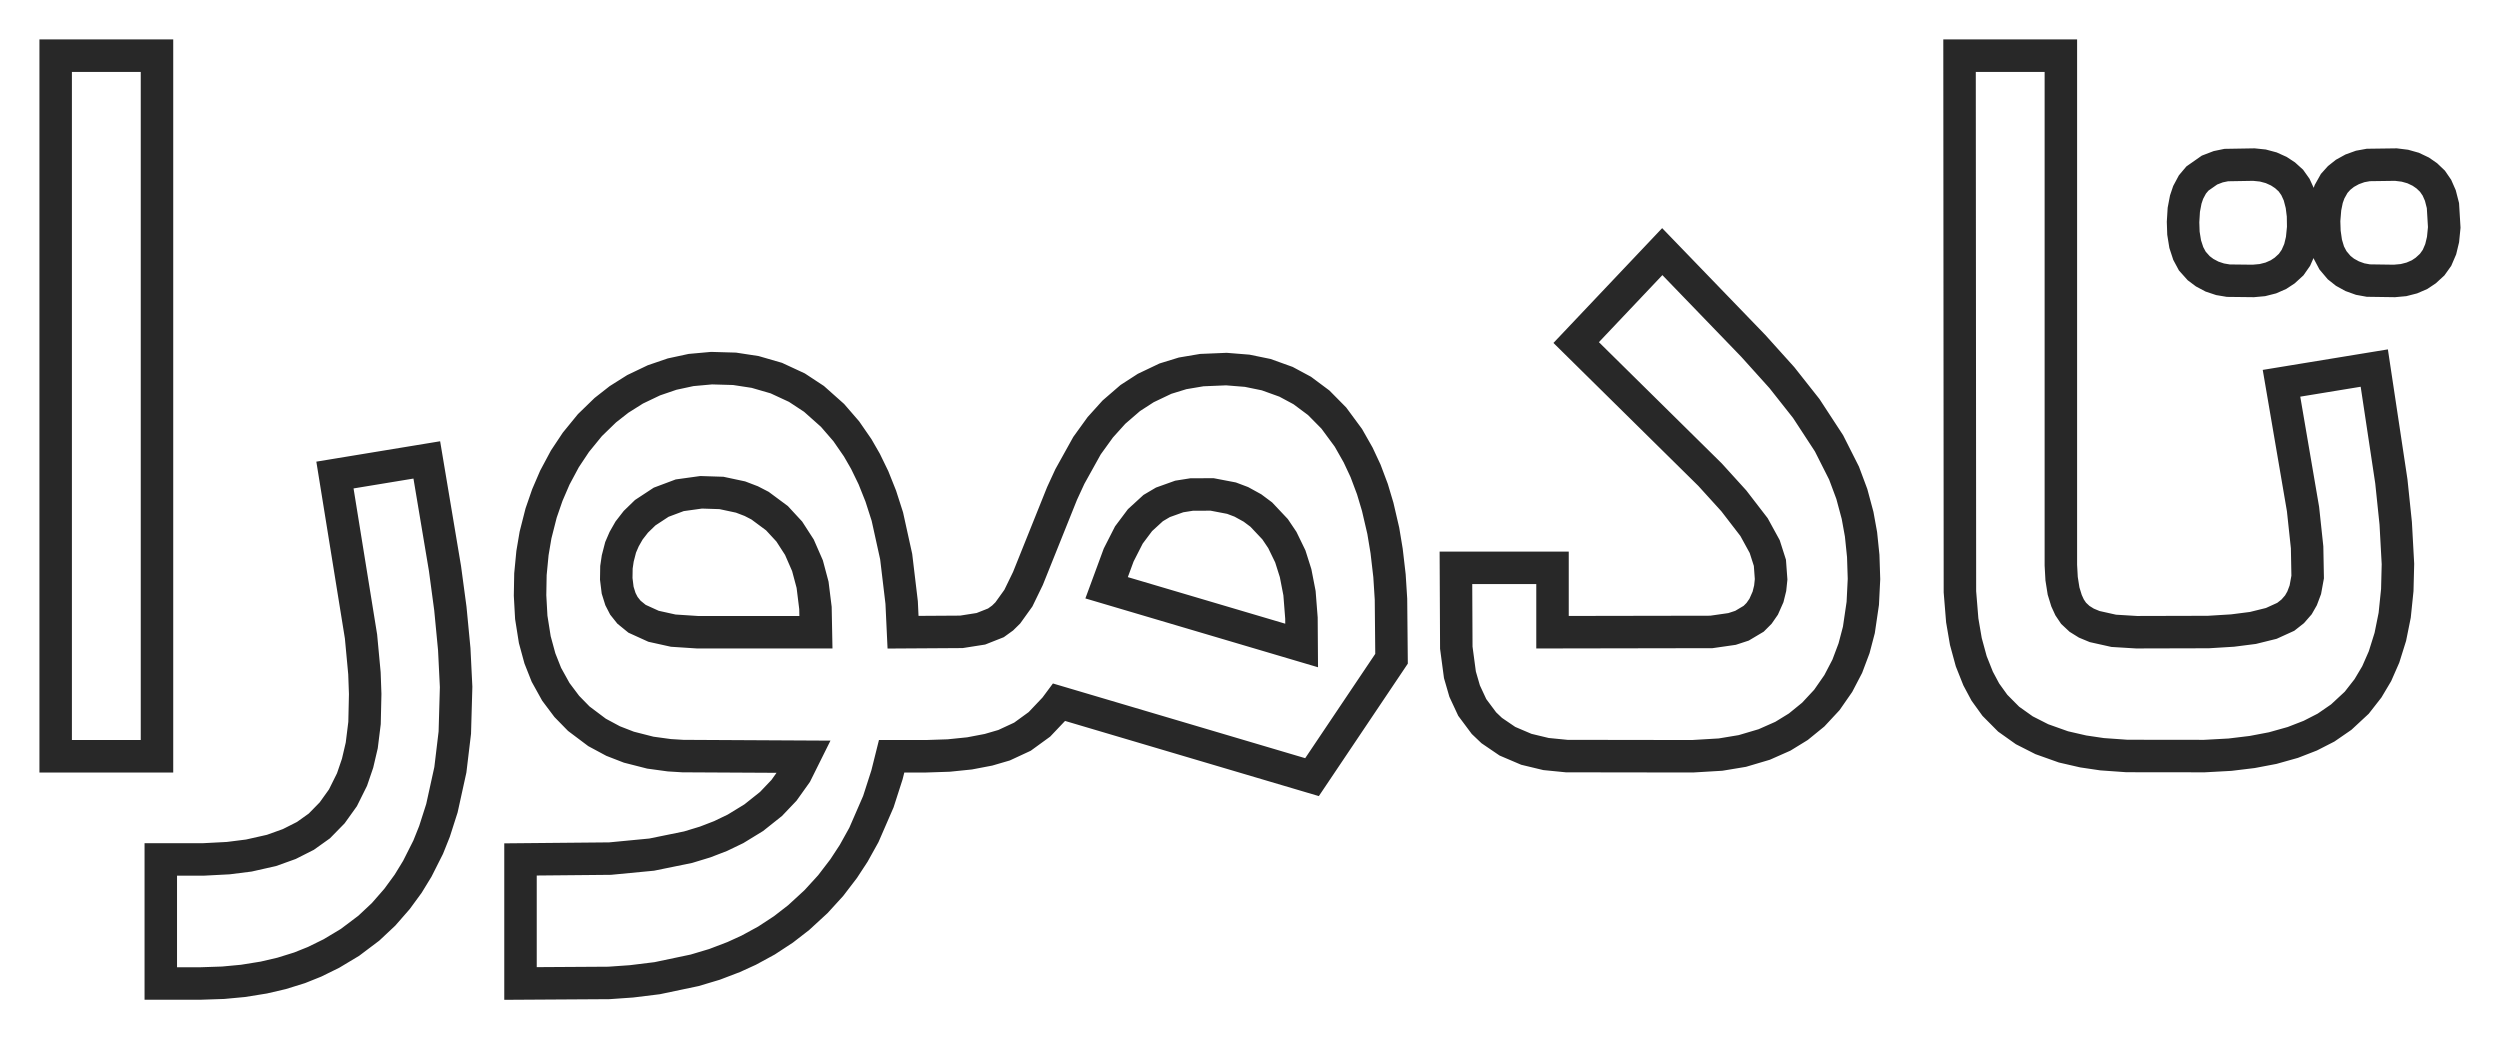
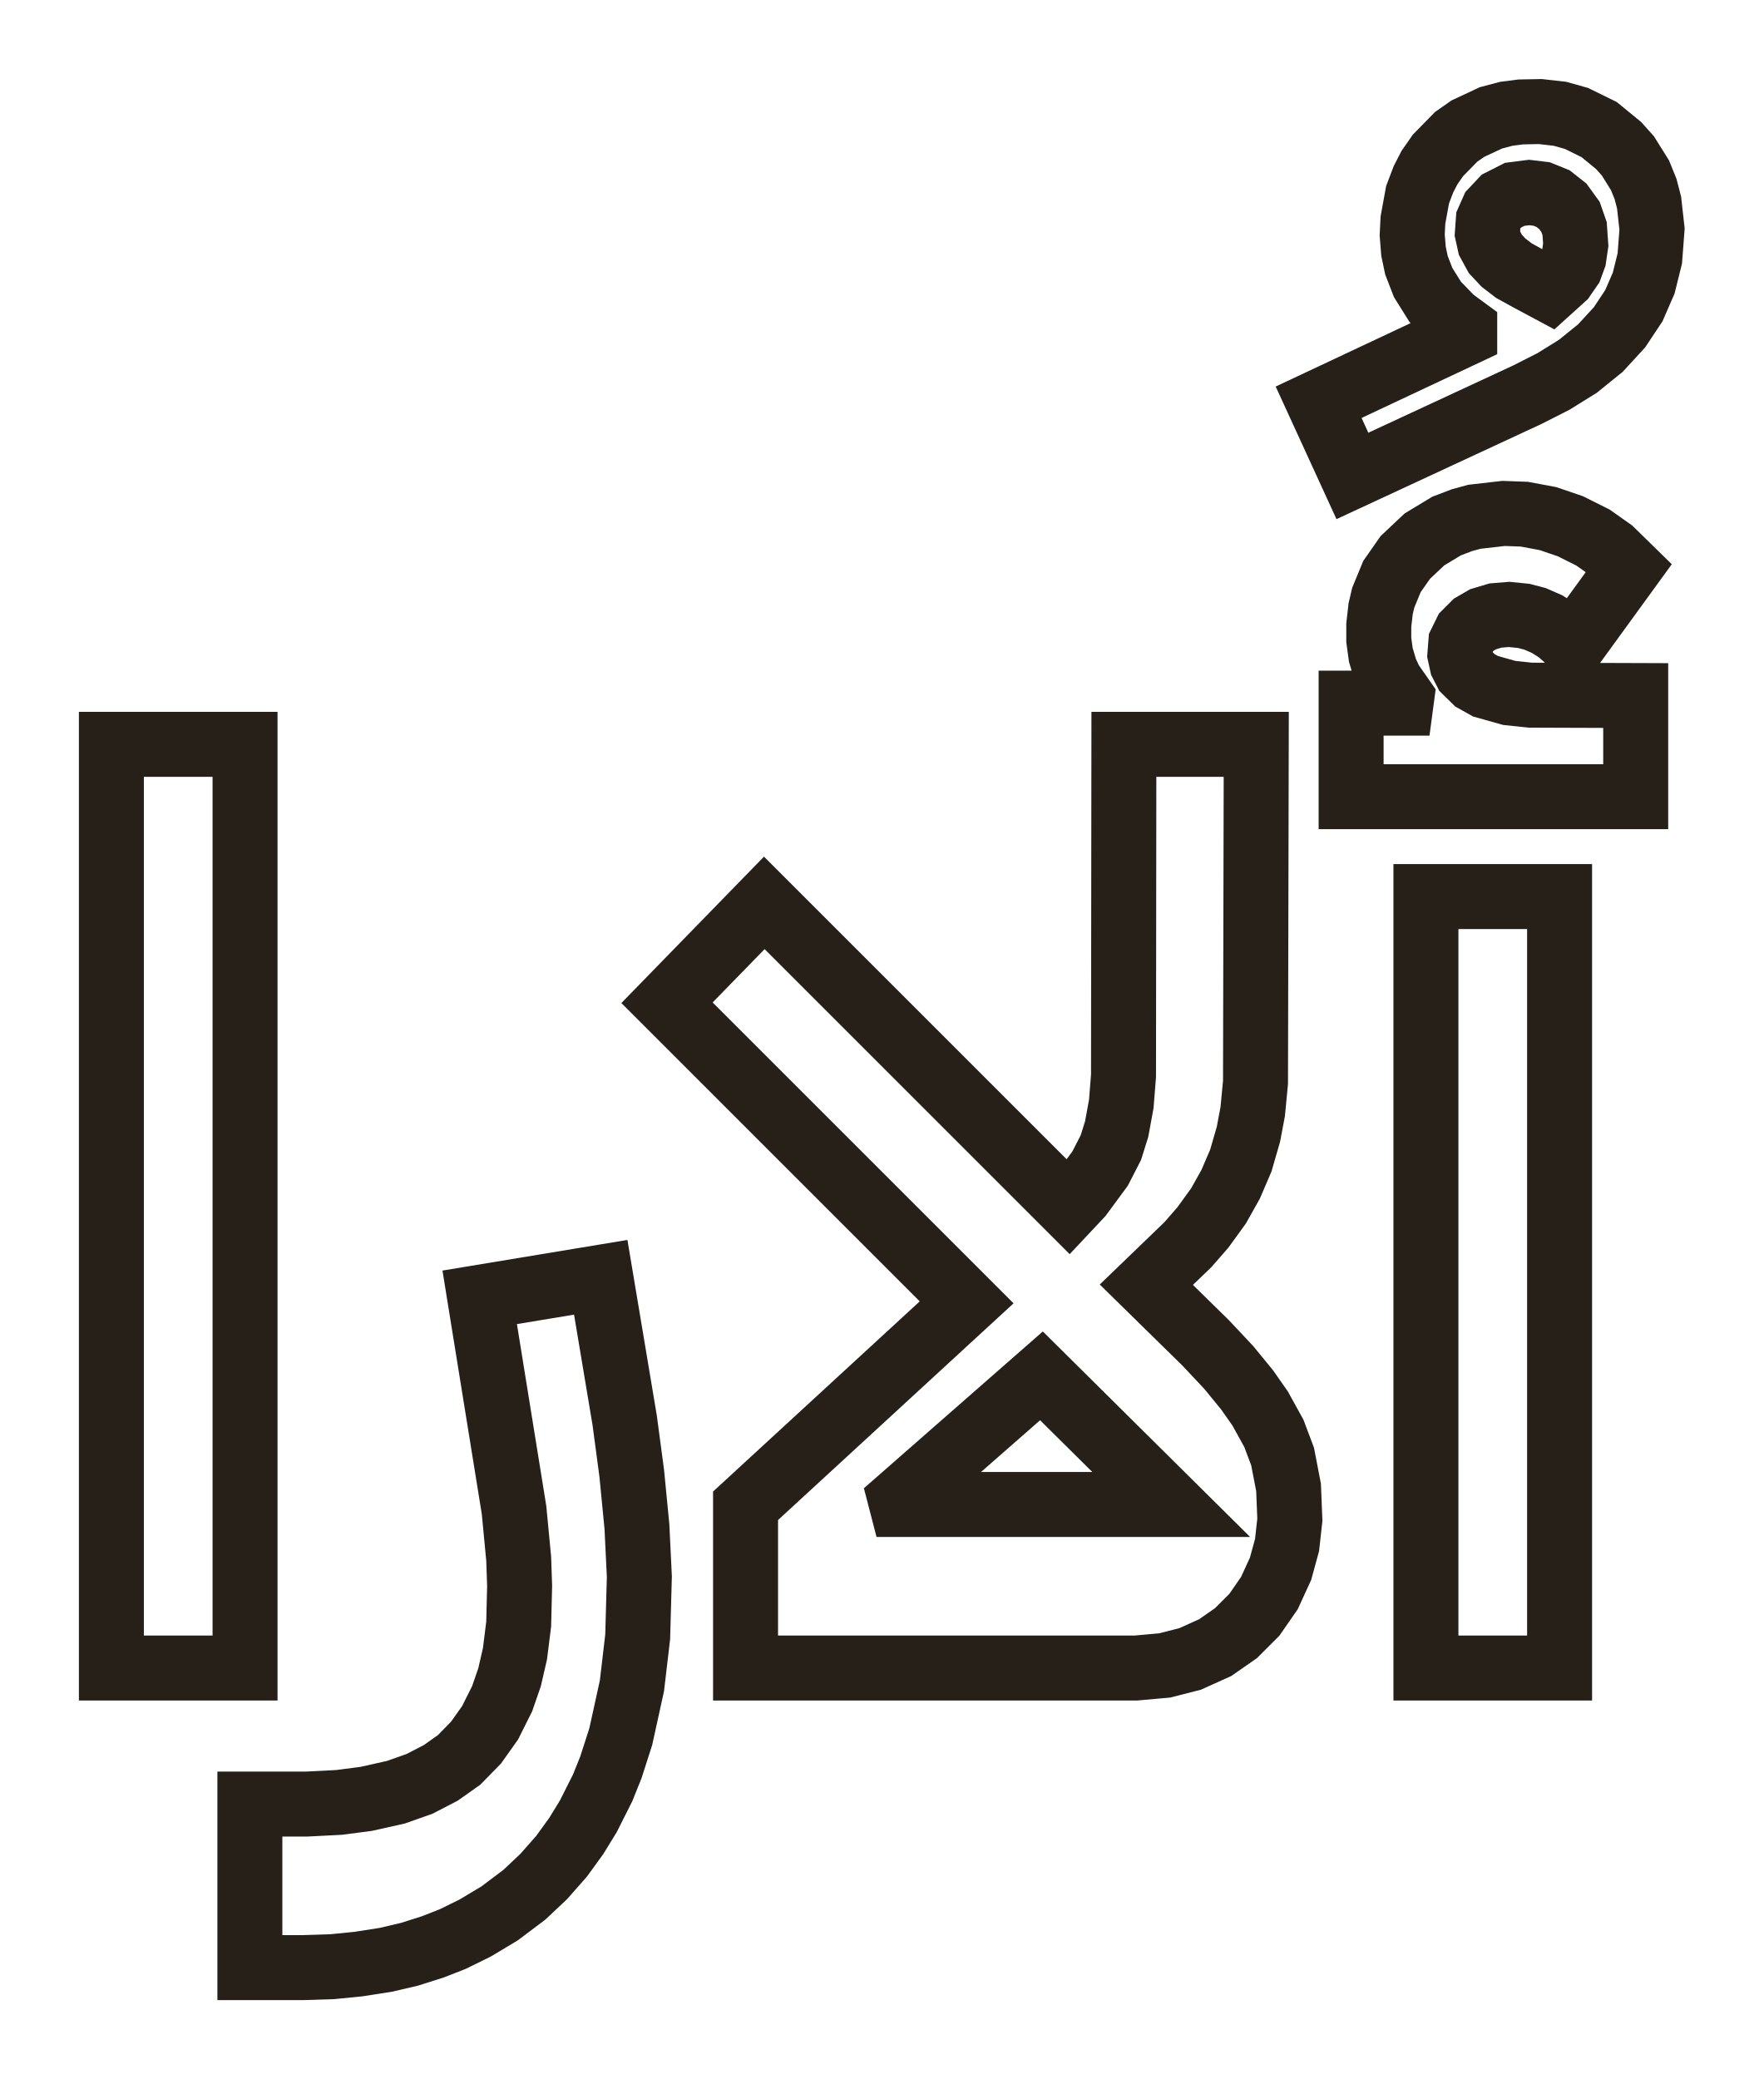
- <svg xmlns="http://www.w3.org/2000/svg" viewBox="0 0 269.45 112.00" role="img" aria-label="تادمورا">
-   <path d="M230.28 68.14L227.82 67.99L225.76 67.53L224.87 67.16L224.13 66.7L223.49 66.1L223.06 65.46L222.73 64.74L222.41 63.7L222.2 62.37L222.12 60.91L222.12 6L211.2 6L211.24 63.78L211.49 66.86L211.88 69.14L212.46 71.27L213.2 73.13L213.98 74.59L215.01 76.02L216.49 77.51L218.18 78.71L220.07 79.67L222.4 80.5L224.53 80.99L226.56 81.29L229.24 81.48L237.59 81.49L240.35 81.34L242.74 81.05L244.95 80.63L247.12 80.02L249 79.29L250.7 78.42L252.34 77.29L254.01 75.74L255.22 74.19L256.16 72.61L256.95 70.81L257.63 68.64L258.1 66.31L258.38 63.59L258.45 60.79L258.21 56.4L257.74 51.88L255.9 39.67L245.9 41.31L248.22 54.87L248.66 58.99L248.72 62.19L248.47 63.56L248.12 64.49L247.72 65.19L247.11 65.89L246.36 66.48L244.8 67.19L242.82 67.68L240.63 67.96L238.02 68.12ZM16.92 6L6 6L6 81.51L16.92 81.51ZM242.86 30.28L243.84 30.19L244.75 29.96L245.57 29.6L246.24 29.16L246.94 28.52L247.45 27.79L247.86 26.86L248.11 25.82L248.24 24.51L248.22 23.22L248.08 22.1L247.8 21.02L247.4 20.15L246.91 19.46L246.28 18.89L245.61 18.45L244.79 18.08L243.89 17.84L242.92 17.74L239.95 17.79L239.08 17.97L238.14 18.33L236.84 19.24L236.3 19.88L235.84 20.74L235.58 21.51L235.37 22.61L235.29 23.93L235.33 25.13L235.52 26.31L235.85 27.32L236.29 28.14L236.98 28.91L237.62 29.39L238.41 29.81L239.28 30.1L240.17 30.25ZM258.07 30.28L259.05 30.19L259.95 29.96L260.78 29.6L261.44 29.16L262.14 28.52L262.66 27.79L263.06 26.86L263.31 25.82L263.44 24.51L263.3 22.16L263.02 21.07L262.65 20.23L262.17 19.53L261.56 18.95L260.91 18.5L260.09 18.11L259.2 17.86L258.23 17.74L255.26 17.78L254.38 17.94L253.52 18.25L252.74 18.68L252.11 19.18L251.58 19.77L251.08 20.66L250.81 21.41L250.6 22.44L250.49 23.79L250.53 25.01L250.7 26.2L251.01 27.23L251.45 28.06L252.11 28.84L252.74 29.34L253.52 29.77L254.38 30.08L255.26 30.24ZM182.41 81.51L185.44 81.33L187.79 80.94L190.15 80.24L192.16 79.35L193.82 78.33L195.43 77.02L196.9 75.44L198.13 73.67L199.1 71.81L199.83 69.87L200.35 67.89L200.77 65.03L200.9 62.41L200.82 59.92L200.58 57.59L200.21 55.55L199.59 53.24L198.75 50.99L197.13 47.78L194.68 44.03L192.05 40.7L188.97 37.28L179.16 27.12L169.88 36.92L184.31 51.16L186.87 53.98L189.05 56.81L190.2 58.91L190.76 60.66L190.89 62.44L190.79 63.4L190.56 64.33L190.09 65.39L189.59 66.11L189.01 66.69L187.75 67.44L186.68 67.79L184.45 68.11L167.33 68.14L167.33 61.2L156.92 61.2L156.96 69.81L157.35 72.73L157.86 74.49L158.68 76.25L159.94 77.94L160.78 78.74L162.47 79.89L164.51 80.76L166.63 81.27L168.86 81.49ZM99.82 81.51L102.25 81.43L104.5 81.2L106.54 80.81L108.22 80.32L110.2 79.4L112.03 78.07L113.7 76.31L114.16 75.69L141.41 83.76L149.98 71L149.92 64.58L149.76 62.05L149.45 59.38L149.09 57.21L148.49 54.63L147.92 52.72L147.18 50.75L146.38 49.04L145.33 47.19L143.76 45.06L142.13 43.41L140.36 42.09L138.61 41.15L136.47 40.38L134.42 39.96L132.18 39.78L129.53 39.89L127.46 40.24L125.61 40.81L123.49 41.82L121.82 42.9L120.06 44.42L118.59 46.05L117.16 48.03L115.31 51.36L114.47 53.18L110.79 62.35L109.76 64.47L108.62 66.06L108.06 66.61L107.34 67.13L105.72 67.77L103.62 68.1L97.33 68.14L97.18 64.94L96.59 59.99L95.64 55.68L94.93 53.47L94.14 51.49L93.28 49.72L92.44 48.26L91.21 46.48L89.73 44.77L87.73 42.99L85.89 41.78L83.67 40.75L81.39 40.09L79.17 39.75L76.69 39.68L74.48 39.88L72.44 40.32L70.48 40.99L68.45 41.96L66.72 43.05L65.24 44.21L63.58 45.82L62.07 47.67L60.88 49.46L59.8 51.48L58.99 53.36L58.32 55.3L57.72 57.66L57.39 59.61L57.17 61.89L57.13 64.18L57.26 66.54L57.64 68.94L58.19 70.96L58.89 72.73L59.91 74.57L61.09 76.14L62.38 77.46L64.35 78.94L66.08 79.87L67.78 80.53L70.09 81.12L72.14 81.4L73.6 81.49L86.69 81.56L85.79 83.37L84.5 85.18L83.1 86.65L81.24 88.13L79.28 89.33L77.66 90.11L76 90.75L74.16 91.31L70.24 92.11L65.75 92.54L56.1 92.63L56.1 106L65.63 105.94L68.06 105.77L70.83 105.43L74.87 104.58L77.01 103.94L79.08 103.15L80.7 102.41L82.61 101.37L84.44 100.17L86.08 98.9L87.95 97.18L89.53 95.45L90.93 93.62L92.01 91.97L93.11 89.99L94.67 86.4L95.6 83.51L96.1 81.51ZM21.64 106L24.05 105.92L26.19 105.72L28.43 105.36L30.36 104.91L32.29 104.31L33.91 103.66L35.72 102.77L37.72 101.57L39.75 100.04L41.34 98.55L42.79 96.89L43.99 95.25L44.98 93.63L46.15 91.31L46.83 89.61L47.63 87.11L48.54 82.97L49.02 78.96L49.16 74.04L48.96 69.97L48.54 65.59L47.96 61.27L46 49.57L36.1 51.2L38.91 68.6L39.28 72.57L39.36 74.8L39.29 77.92L38.99 80.34L38.54 82.26L37.94 84.02L36.96 85.99L35.8 87.61L34.42 89.02L32.92 90.09L31.18 90.97L29.26 91.66L26.82 92.21L24.6 92.49L21.91 92.63L17.33 92.63L17.33 106ZM75.16 68.14L72.56 67.97L70.44 67.5L68.66 66.69L67.79 65.98L67.24 65.29L66.87 64.57L66.57 63.61L66.42 62.39L66.44 61.14L66.58 60.19L66.89 58.99L67.27 58.11L67.8 57.18L68.53 56.24L69.54 55.26L71.26 54.13L73.26 53.38L75.57 53.06L77.76 53.13L79.82 53.57L80.97 54.01L81.92 54.5L83.74 55.85L85.07 57.29L86.16 58.98L87.03 60.97L87.58 63.03L87.89 65.53L87.94 68.14ZM119.27 63.35L120.57 59.82L121.67 57.66L122.87 56.06L124.29 54.76L125.34 54.14L127.1 53.51L128.43 53.3L130.64 53.29L132.73 53.69L133.79 54.09L134.99 54.75L135.94 55.46L137.43 57.04L138.21 58.2L139.07 59.97L139.64 61.77L140.06 63.93L140.27 66.62L140.29 69.57Z" fill="none" stroke="#282828" stroke-width="3.5" stroke-linejoin="miter" />
+ <svg xmlns="http://www.w3.org/2000/svg" viewBox="0 0 94.99 112.00" role="img" aria-label="أُلارا">
+   <path d="M82.26 21.27L83.68 20.55L85 19.73L86.21 18.75L87.24 17.63L88.01 16.47L88.54 15.25L88.87 13.92L88.99 12.34L88.83 10.91L88.64 10.18L88.34 9.44L87.69 8.4L87.19 7.84L86.14 6.98L84.92 6.38L84.03 6.13L82.97 6.01L81.92 6.03L81.14 6.13L80.31 6.35L79.07 6.93L78.44 7.37L77.46 8.37L77 9.03L76.68 9.65L76.36 10.49L76.11 11.86L76.07 12.66L76.14 13.53L76.3 14.29L76.66 15.22L77.31 16.26L78.22 17.2L78.9 17.7L78.9 17.97L71.03 21.67L72.85 25.64ZM82.33 15.01L81.55 14.58L80.99 14.15L80.55 13.68L80.24 13.11L80.12 12.57L80.17 11.87L80.41 11.33L80.88 10.83L81.59 10.47L82.37 10.37L83.04 10.45L83.66 10.7L84.18 11.11L84.6 11.69L84.82 12.32L84.88 13.19L84.78 13.88L84.59 14.4L84.21 14.95L83.47 15.62ZM88.11 37.47L82.43 37.45L81.3 37.33L80.02 36.97L79.45 36.65L78.96 36.17L78.75 35.76L78.64 35.26L78.69 34.62L78.95 34.09L79.39 33.65L79.89 33.36L80.56 33.16L81.29 33.1L82.08 33.18L82.69 33.34L83.33 33.62L83.94 34L84.75 34.72L87.75 30.59L86.8 29.66L85.81 28.96L84.59 28.35L83.39 27.94L82.11 27.7L80.99 27.66L79.42 27.84L78.76 28.02L77.92 28.34L76.73 29.06L75.7 30.03L74.98 31.06L74.51 32.2L74.37 32.8L74.27 33.68L74.27 34.48L74.38 35.28L74.63 36.12L74.91 36.72L75.51 37.58L75.47 37.88L72.78 37.88L72.78 42.92L88.11 42.92ZM61.19 89.86L62.74 89.72L64.11 89.37L65.46 88.76L66.58 87.98L67.57 86.99L68.38 85.82L68.98 84.51L69.33 83.23L69.48 81.87L69.41 80.13L69.09 78.47L68.62 77.22L67.88 75.88L67.18 74.88L66.19 73.67L64.95 72.35L61.75 69.21L63.99 67.05L64.8 66.12L65.64 64.96L66.29 63.8L66.84 62.52L67.25 61.1L67.48 59.88L67.63 58.31L67.67 40.1L60.54 40.1L60.52 57.95L60.4 59.47L60.15 60.83L59.84 61.82L59.26 62.95L58.2 64.39L57.58 65.05L41.17 48.64L35.93 54.02L52.07 70.16L40.16 81.12L40.16 89.86ZM13.2 40.1L6 40.1L6 89.86L13.2 89.86ZM84.01 48.3L76.81 48.3L76.81 89.86L84.01 89.86ZM16.31 106L17.89 105.95L19.3 105.81L20.78 105.58L22.06 105.28L23.32 104.88L24.39 104.46L25.59 103.87L26.91 103.08L28.25 102.07L29.29 101.09L30.25 100L31.04 98.91L31.69 97.85L32.46 96.32L32.91 95.2L33.44 93.55L34.04 90.82L34.35 88.18L34.44 84.94L34.31 82.25L34.03 79.37L33.65 76.52L32.36 68.81L25.84 69.89L27.69 81.35L27.94 83.97L27.99 85.44L27.94 87.49L27.74 89.09L27.45 90.35L27.05 91.51L26.4 92.81L25.64 93.88L24.73 94.81L23.74 95.51L22.6 96.1L21.33 96.55L19.72 96.91L18.26 97.1L16.49 97.19L13.46 97.19L13.46 106ZM48.57 81.05L48.5 80.78L56.1 74.12L63.09 81.05Z" fill="none" stroke="#262019" stroke-width="3.5" stroke-linejoin="miter" />
</svg>
